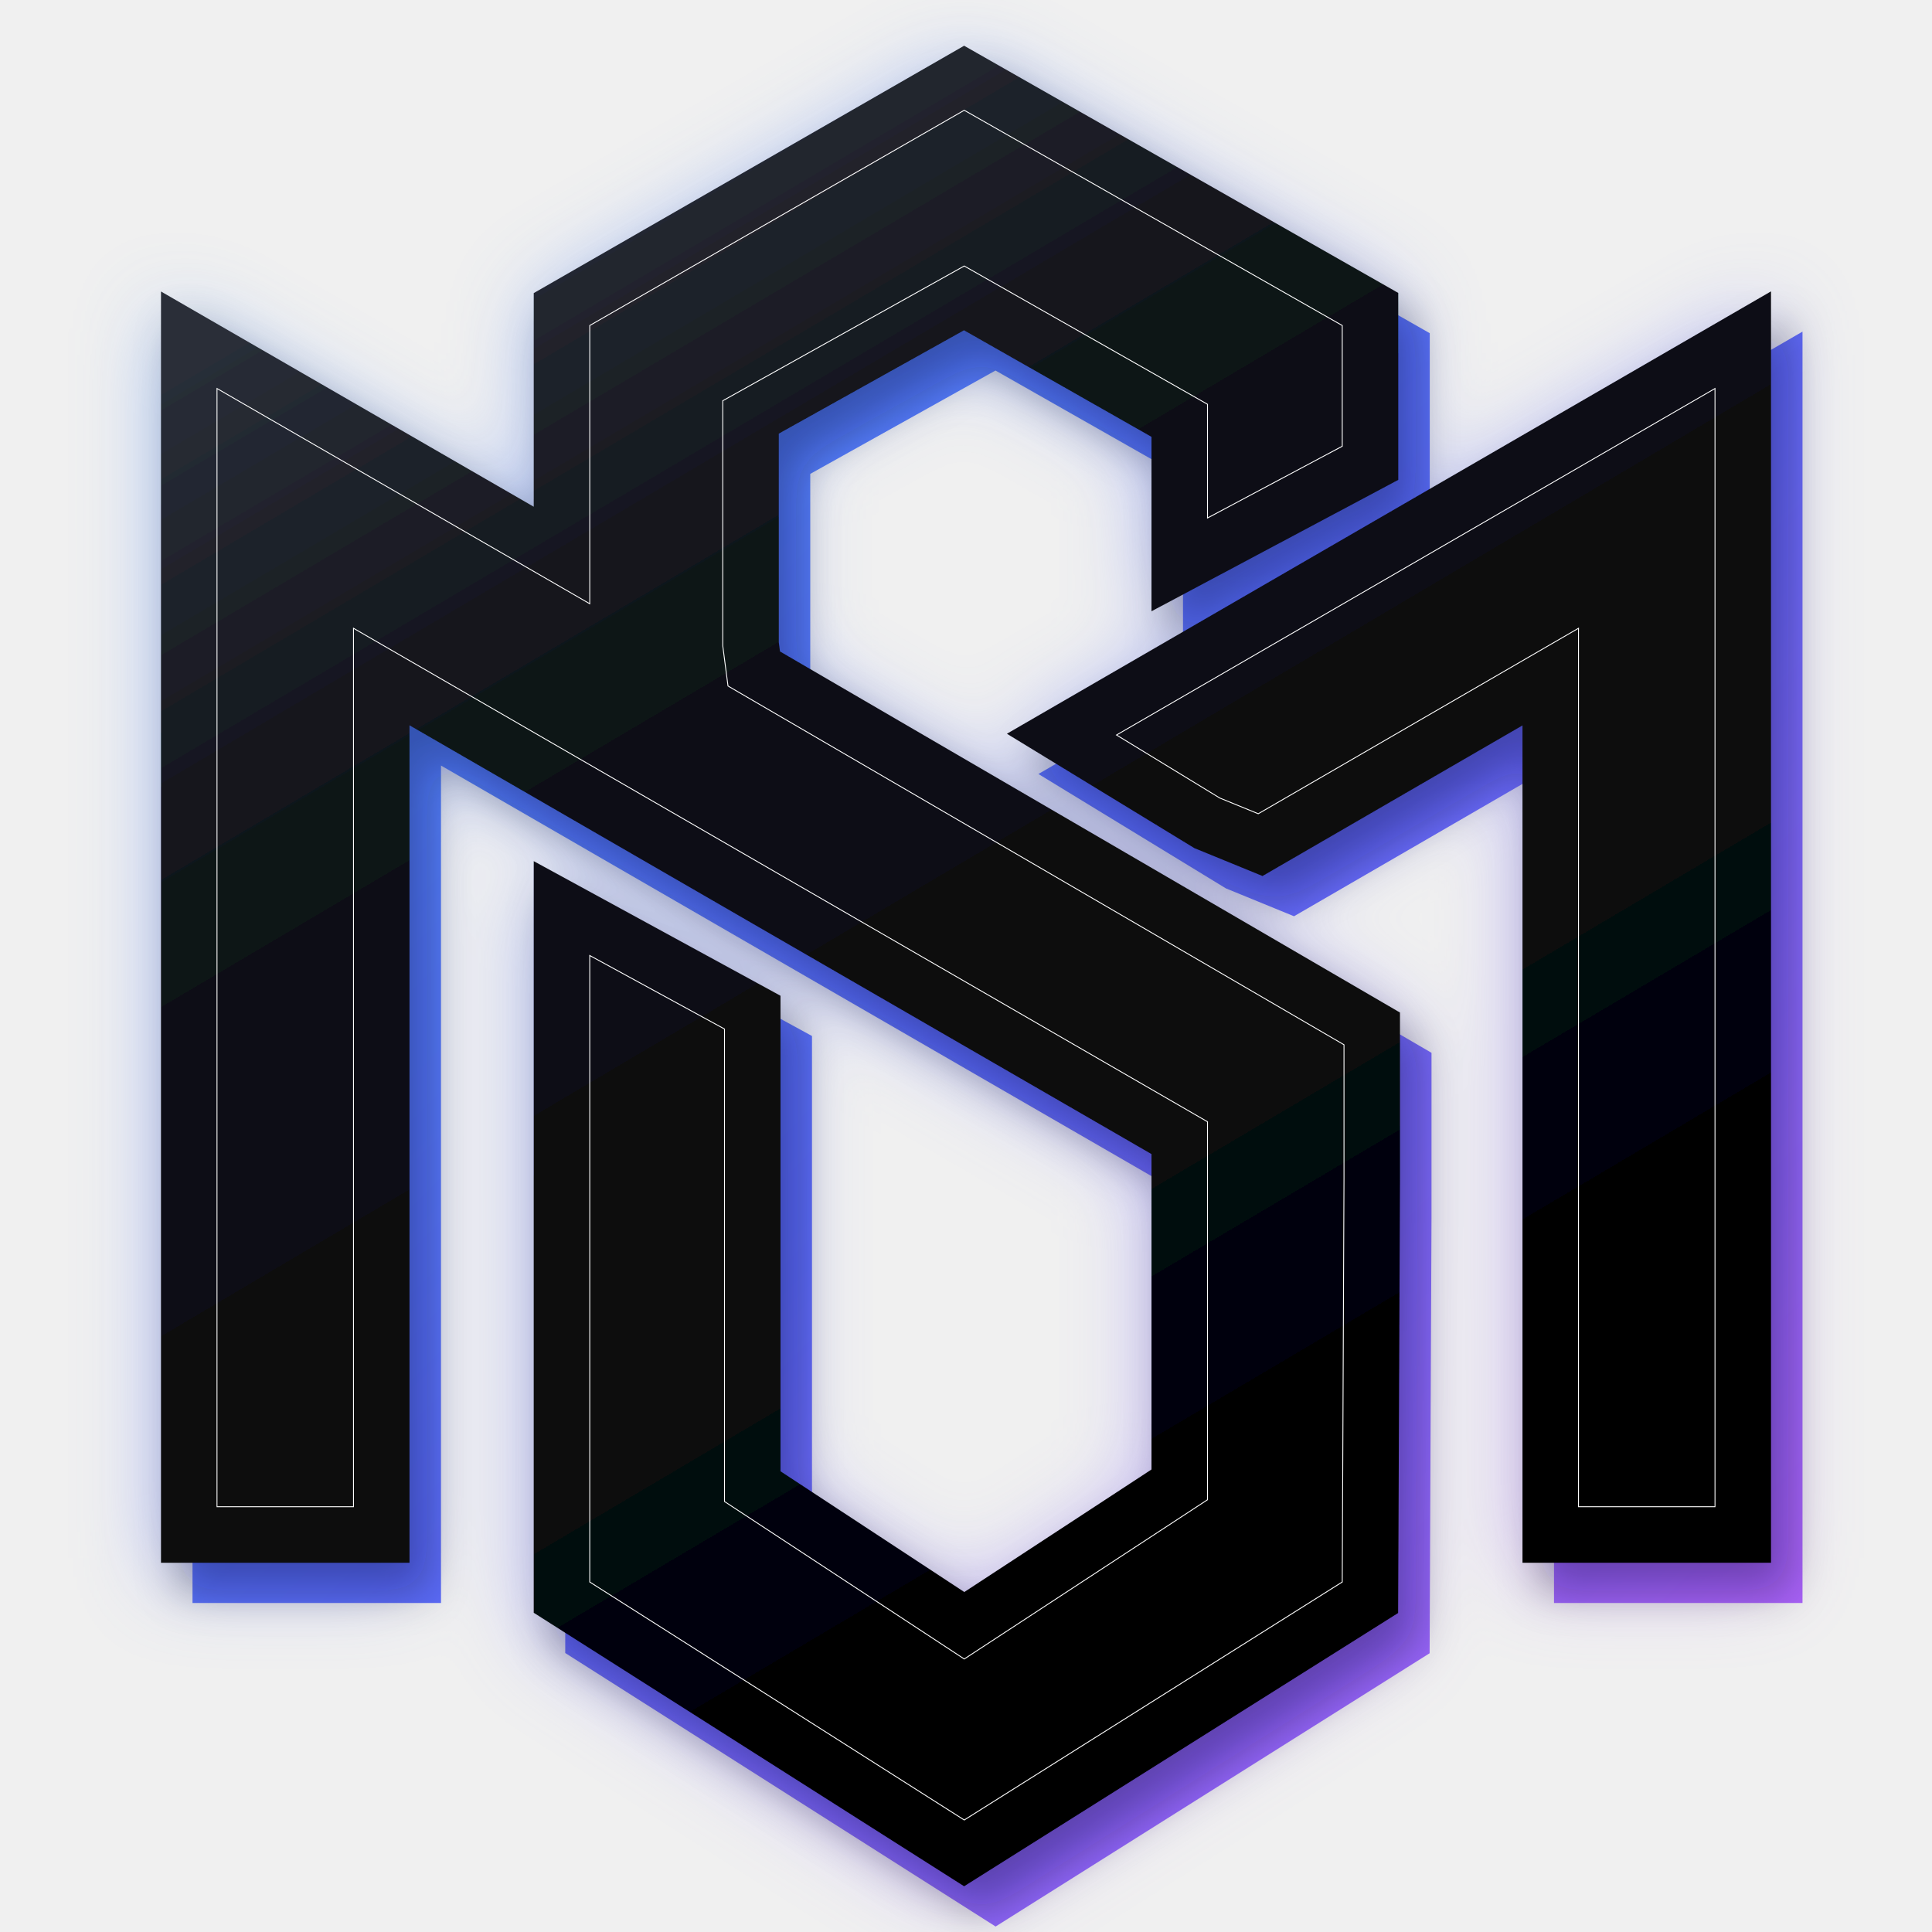
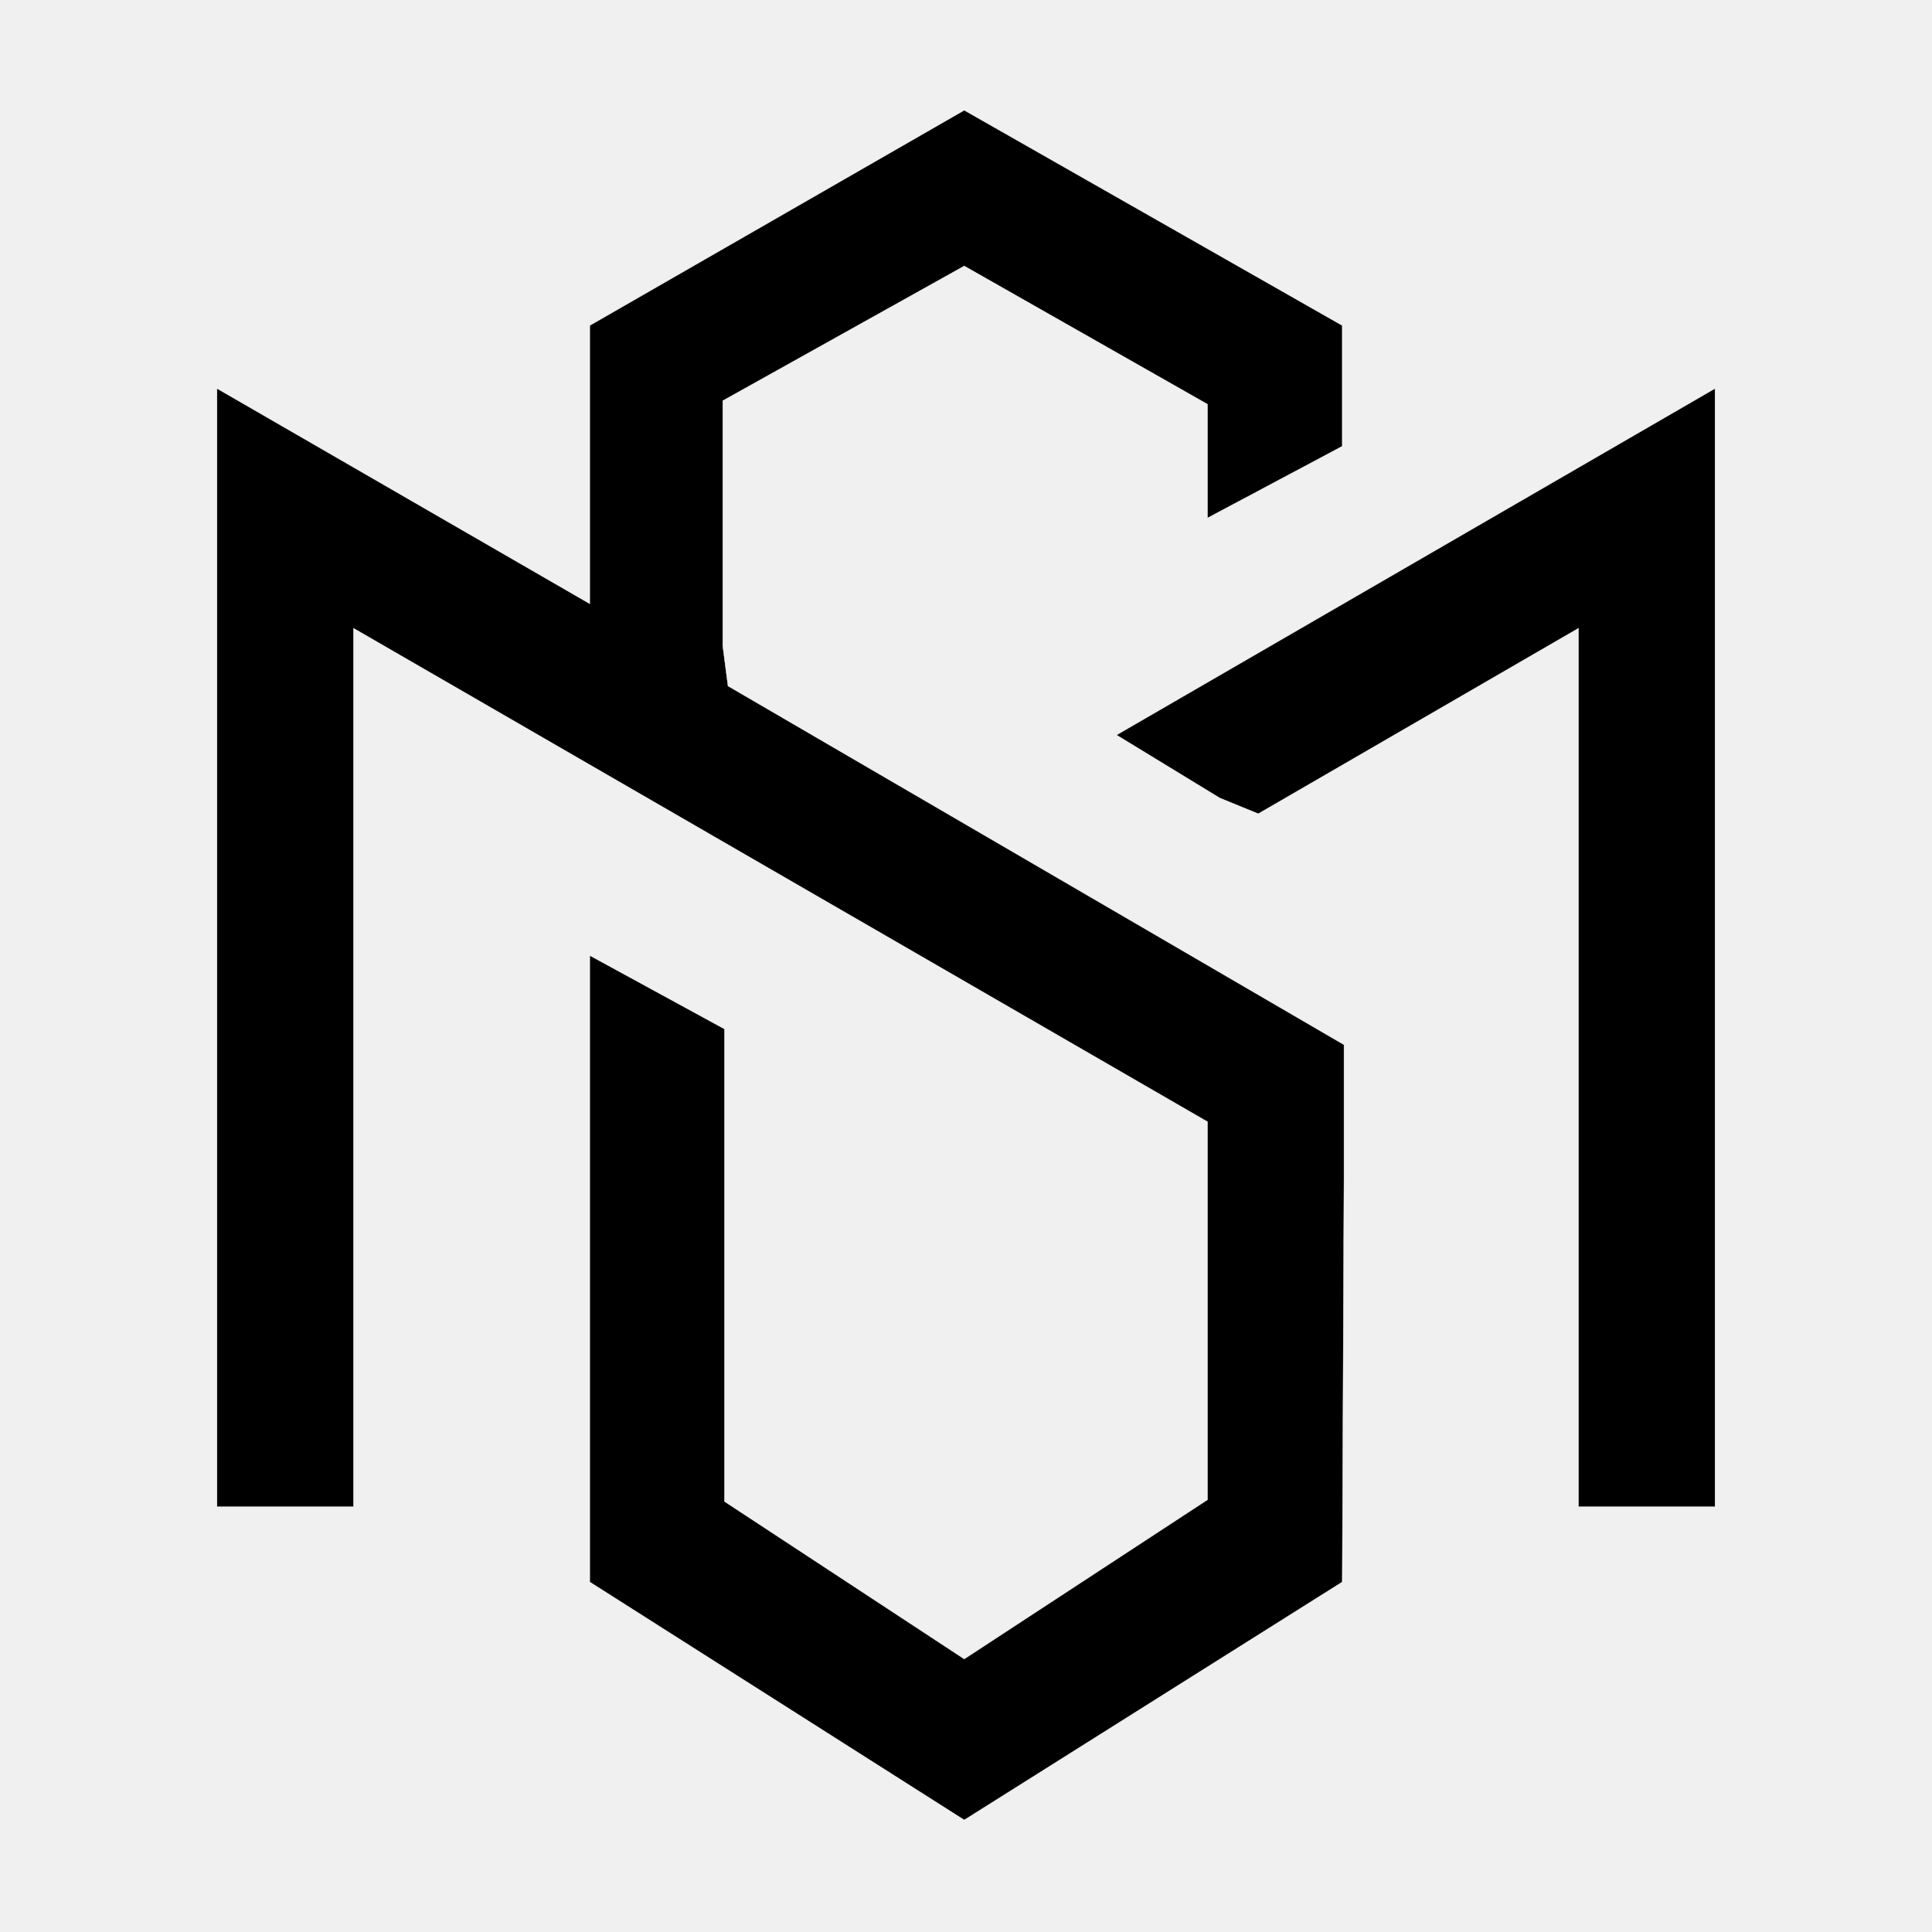
<svg xmlns="http://www.w3.org/2000/svg" width="128" height="128" viewBox="146 0 1104 1104" fill="none" role="img" aria-labelledby="title desc">
  <defs>
-     <linearGradient id="accent" x1="270" y1="130" x2="1126" y2="980" gradientUnits="userSpaceOnUse">
-       <stop stop-color="#3B82F6" />
-       <stop offset="0.52" stop-color="#4F5EF7" />
-       <stop offset="1" stop-color="#A855F7" />
-     </linearGradient>
-     <linearGradient id="face" x1="420" y1="100" x2="970" y2="1030" gradientUnits="userSpaceOnUse">
-       <stop stop-color="#2A2F39" />
-       <stop offset="0.24" stop-color="#111319" />
-       <stop offset="0.7" stop-color="#050608" />
-       <stop offset="1" stop-color="#000000" />
-     </linearGradient>
-     <filter id="halo" x="-30%" y="-30%" width="160%" height="160%" color-interpolation-filters="sRGB">
-       <feGaussianBlur stdDeviation="24" />
-     </filter>
-     <filter id="lift" x="-30%" y="-30%" width="170%" height="170%" color-interpolation-filters="sRGB">
-       <feDropShadow dx="10" dy="16" stdDeviation="12" flood-color="#020617" flood-opacity="0.32" />
-     </filter>
    <g id="mark">
      <path d="M914 673L913 904L697 1040L483 904L483 546L560 588L560 858L697 948L836 857L836 641L348 359L348 861L270 861L270 222L483 345L483 186L697 63L913 186L913 255L836 296L836 231L697 152L559 229L559 369L562 392L914 597V673Z" />
      <path d="M1126 222V861H1048V359L865 465L843 456L784 420L1126 222Z" />
    </g>
  </defs>
-   <use href="#mark" fill="url(#accent)" stroke="url(#accent)" stroke-width="64" stroke-linejoin="miter" opacity="0.42" filter="url(#halo)" transform="translate(0 8)" />
-   <use href="#mark" fill="url(#accent)" stroke="url(#accent)" stroke-width="64" stroke-linejoin="miter" opacity="0.92" transform="translate(18 23)" />
-   <use href="#mark" fill="url(#face)" stroke="url(#face)" stroke-width="64" stroke-linejoin="miter" filter="url(#lift)" />
-   <use href="#mark" fill="none" stroke="#FFFFFF" stroke-width="0.5" vector-effect="non-scaling-stroke" stroke-linejoin="miter" stroke-miterlimit="3" />
+   <use href="#mark" fill="#000000" stroke="#FFFFFF" stroke-width="0.2" vector-effect="non-scaling-stroke" stroke-linejoin="miter" stroke-miterlimit="3" />
</svg>
